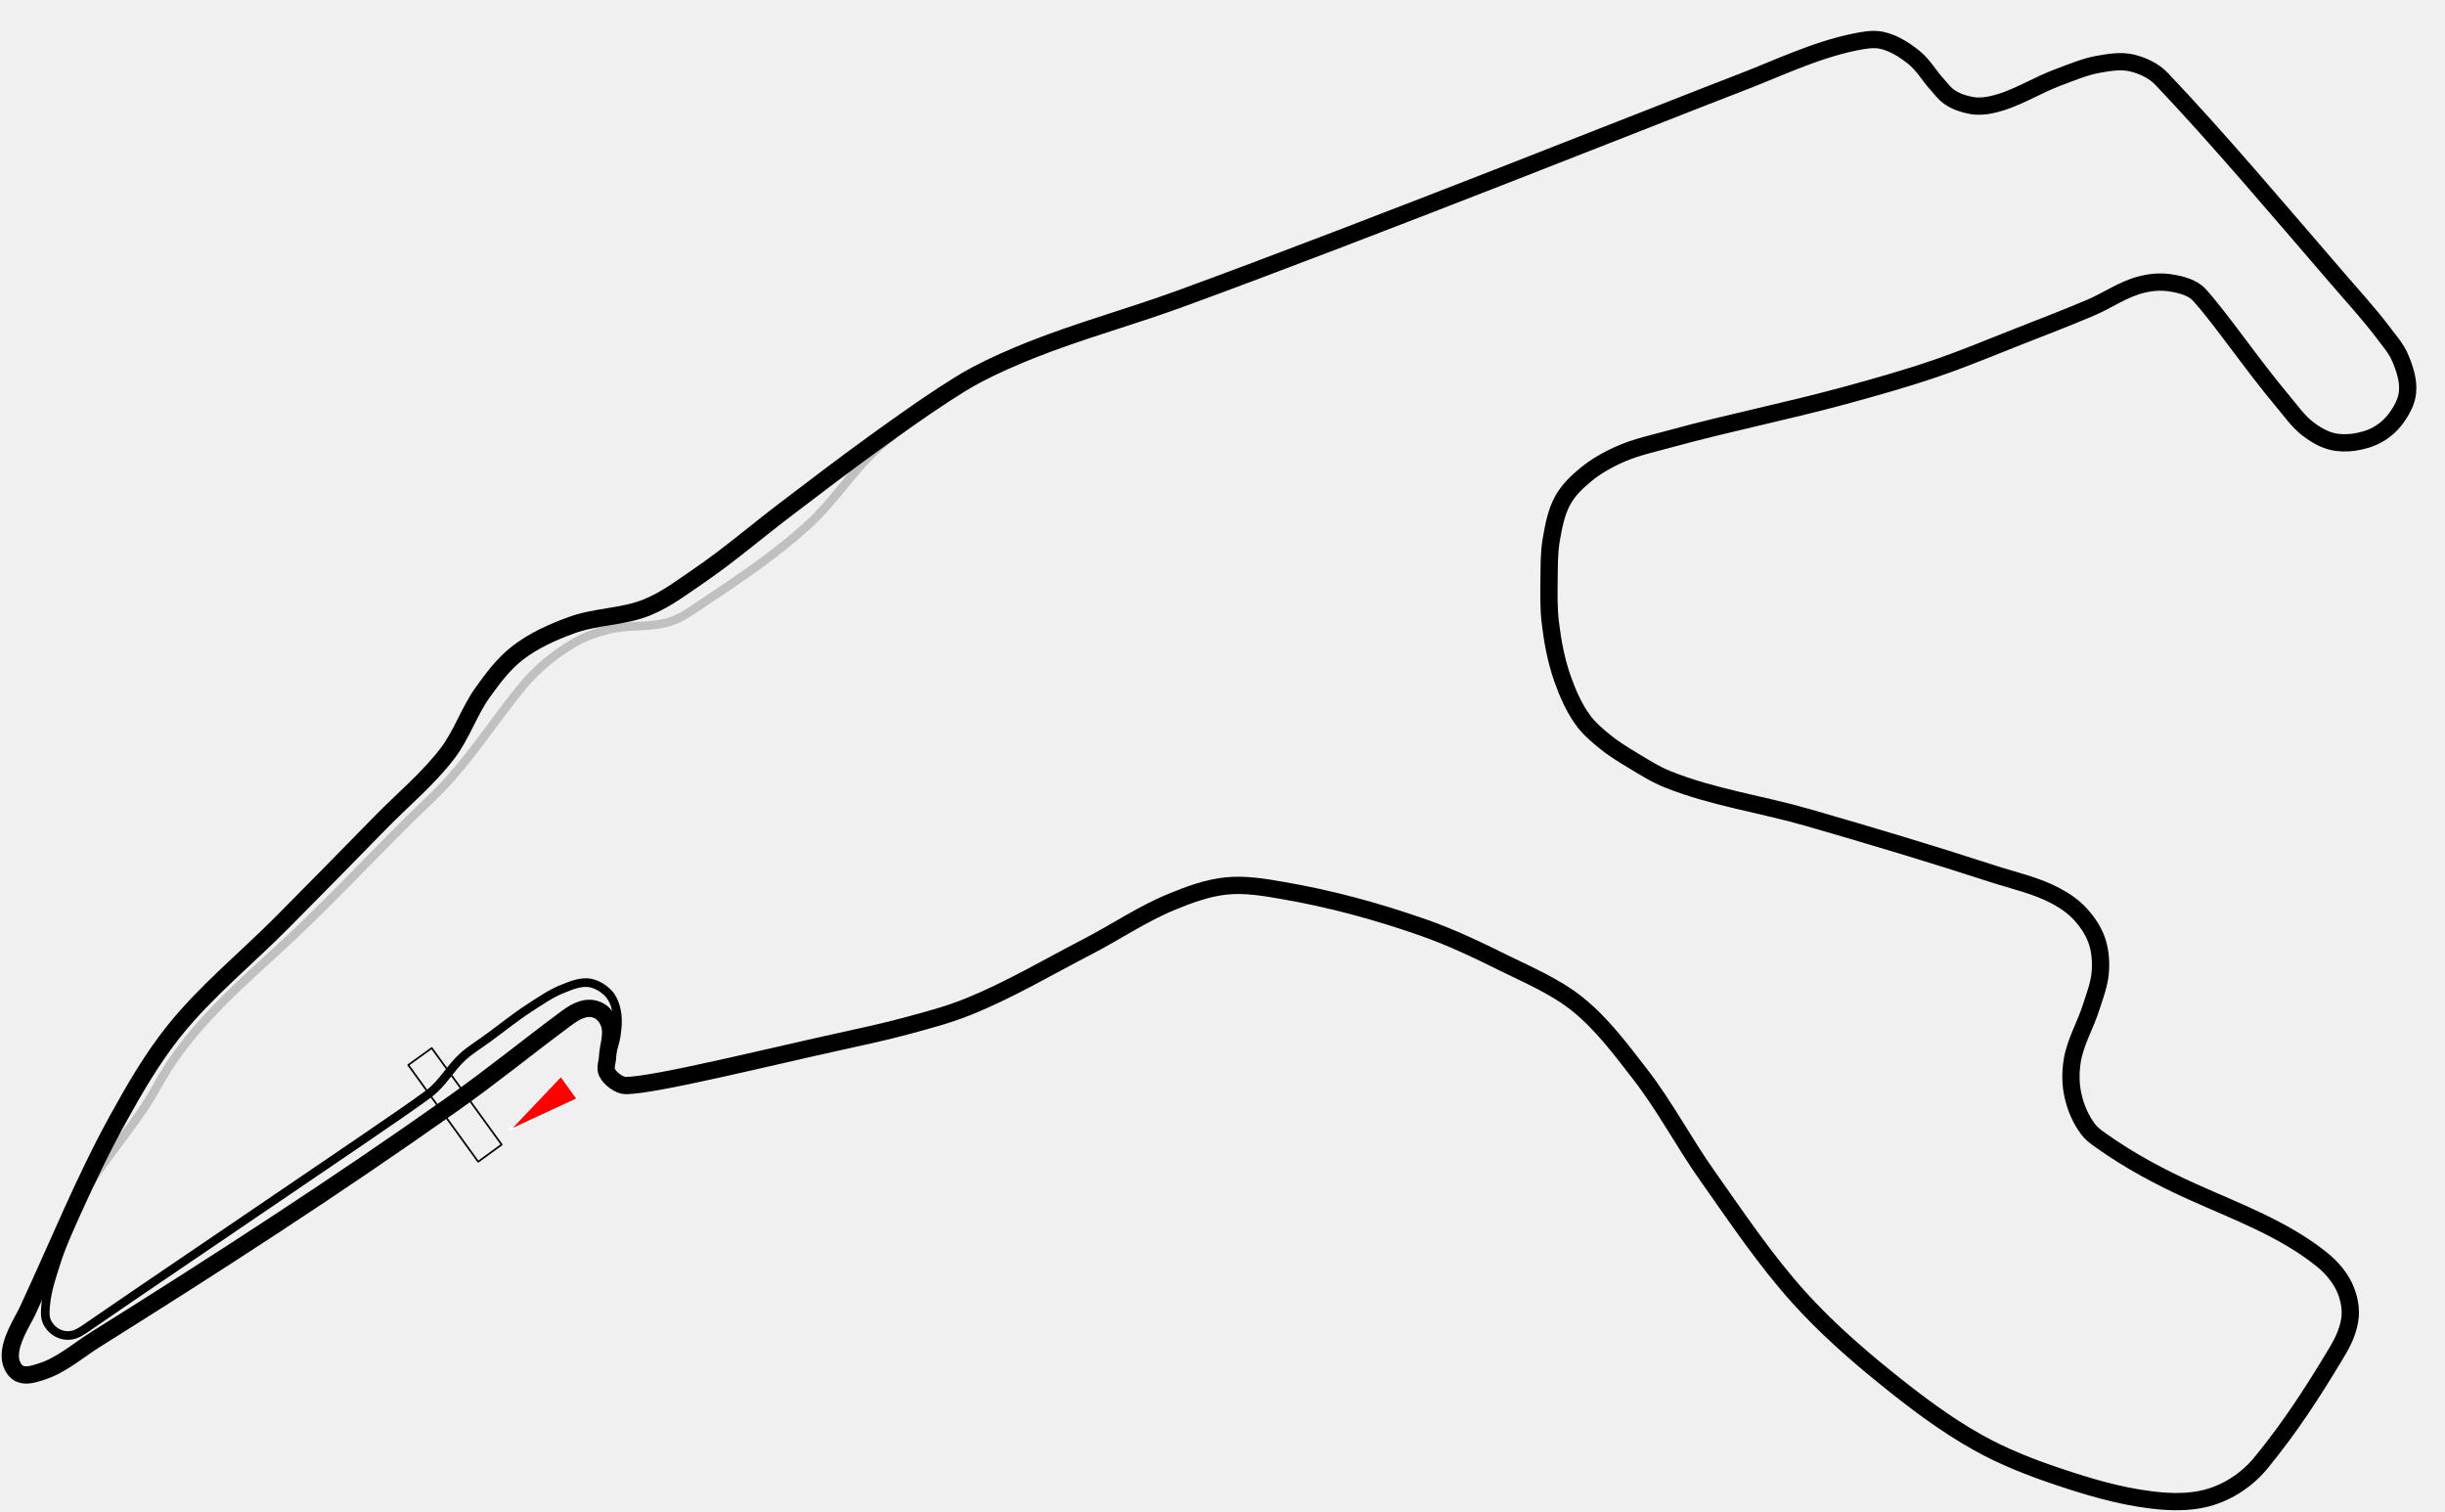
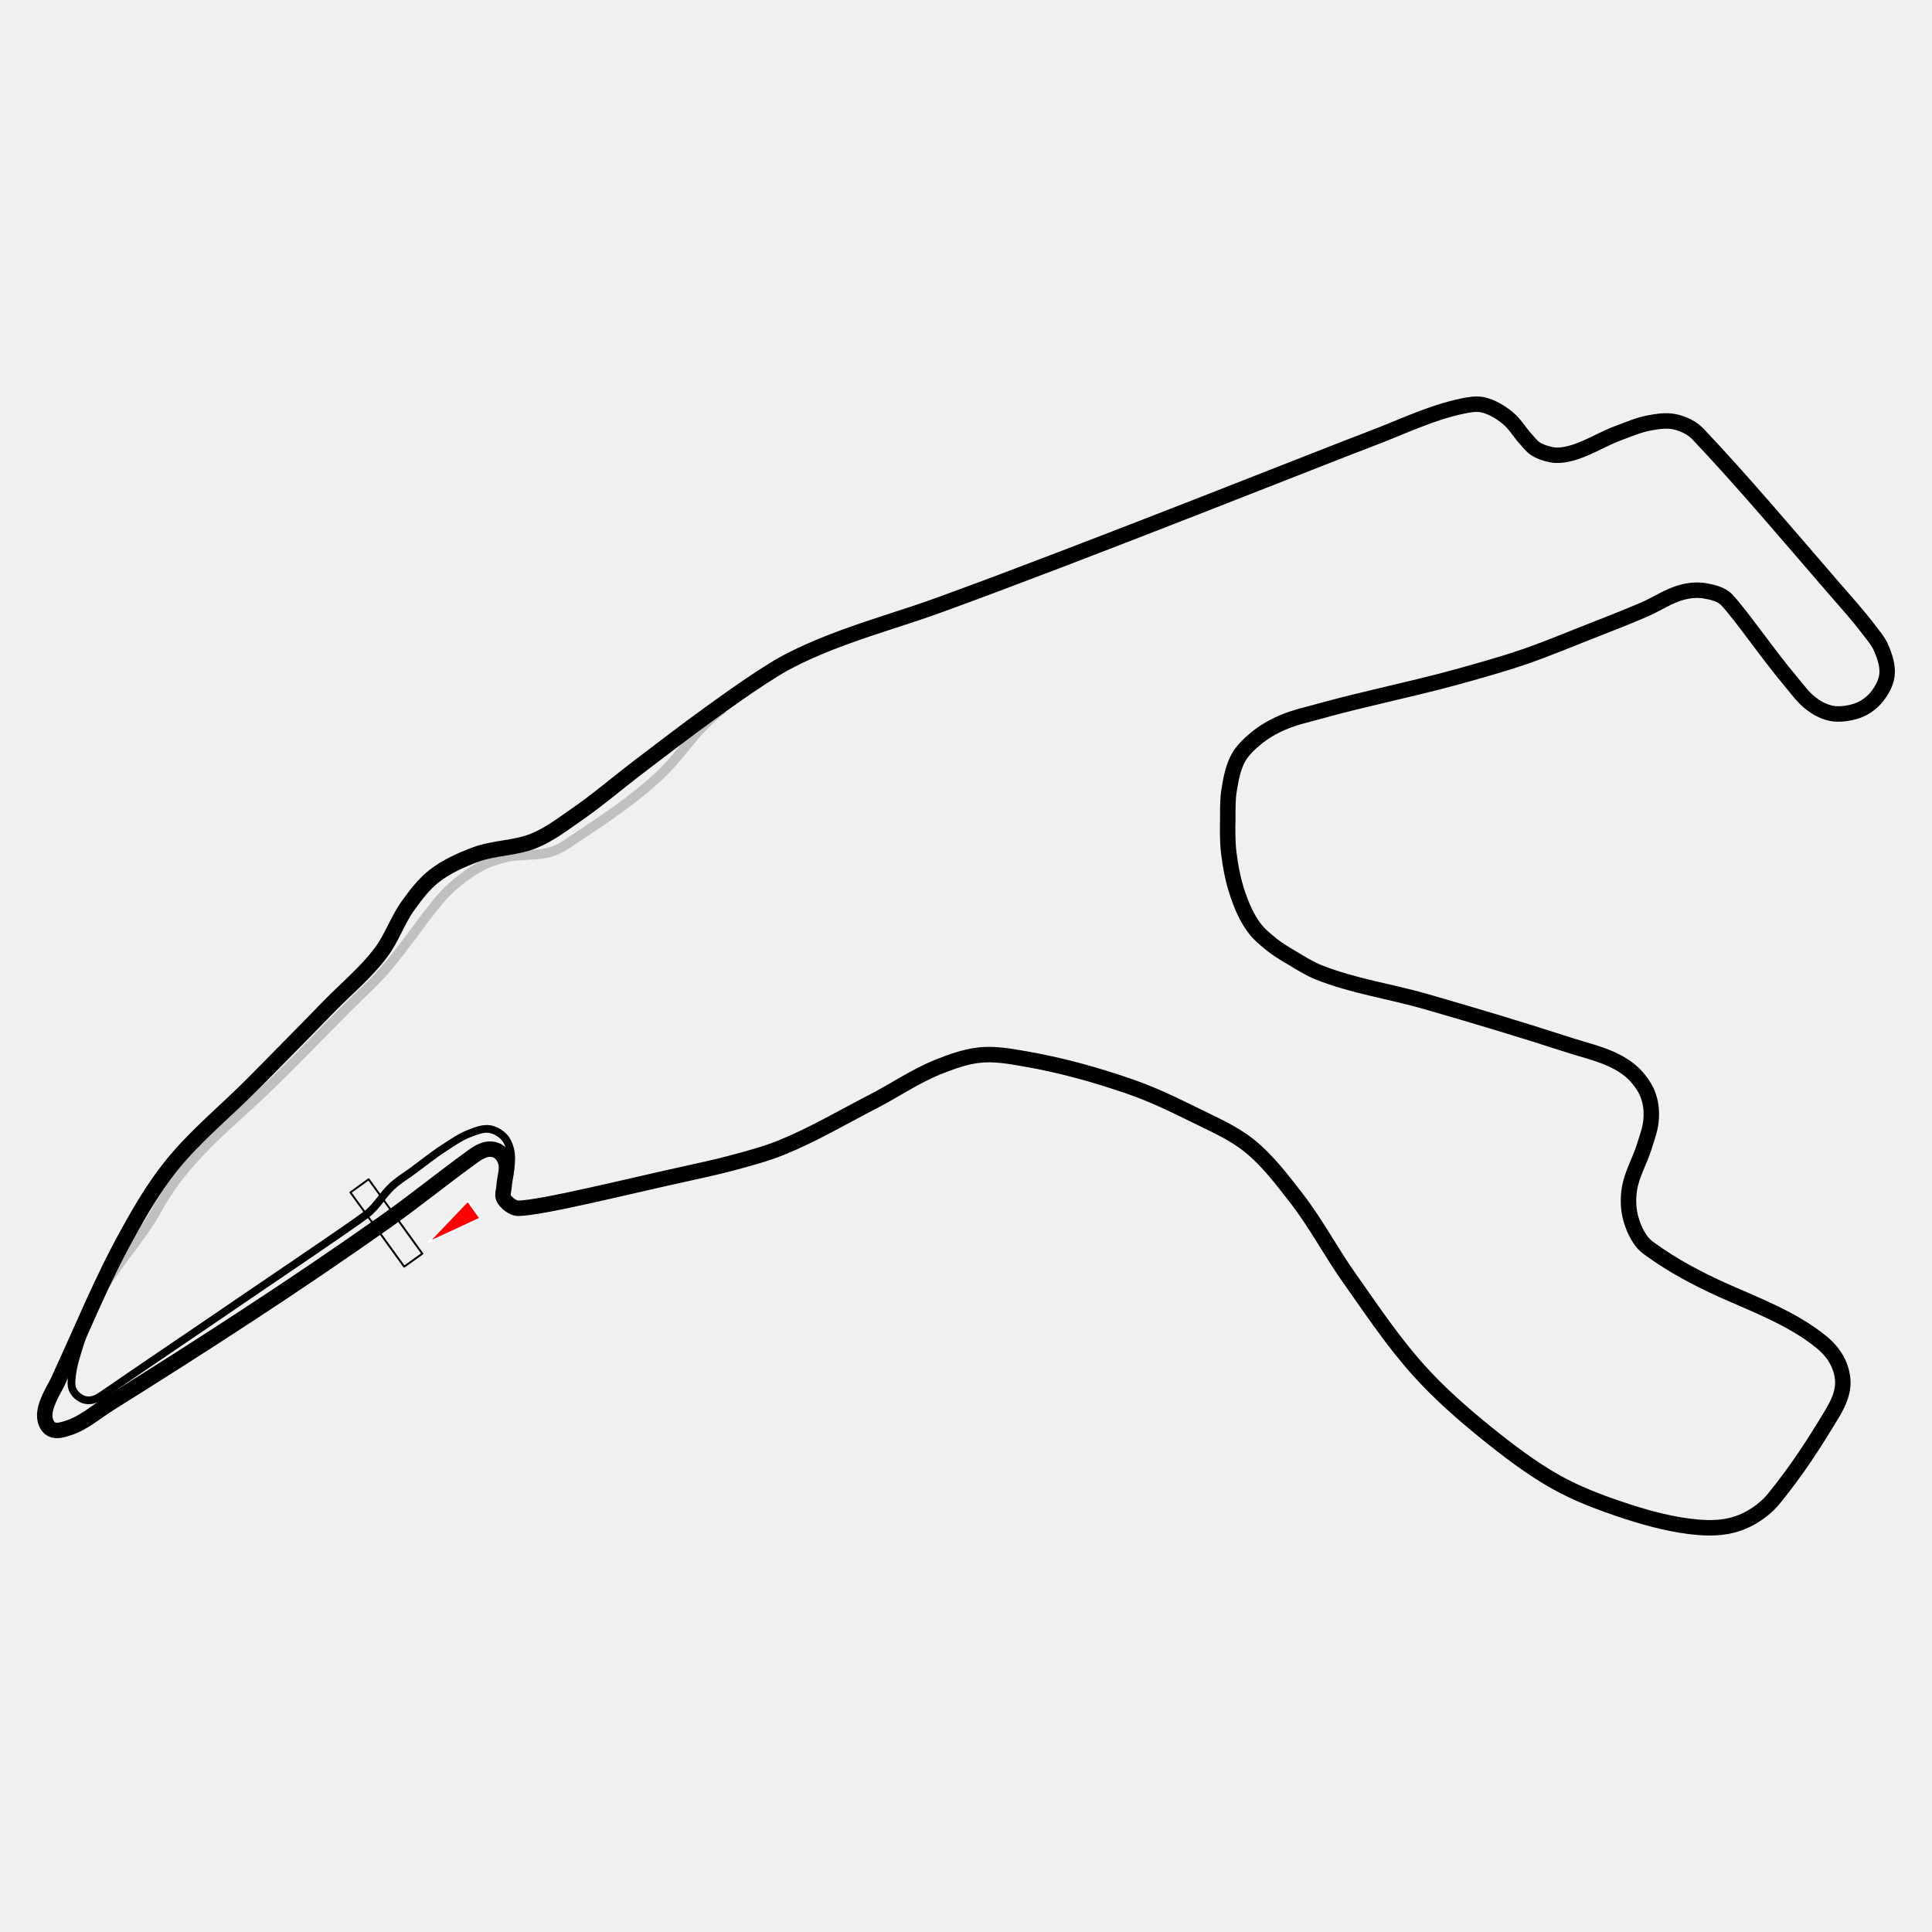
- <svg xmlns="http://www.w3.org/2000/svg" xmlns:xlink="http://www.w3.org/1999/xlink" version="1.1" id="svg2816" x="0px" y="0px" viewBox="0 0 1415.8 875.3" style="enable-background:new 0 0 1415.8 875.3;" xml:space="preserve">
+ <svg xmlns="http://www.w3.org/2000/svg" xmlns:xlink="http://www.w3.org/1999/xlink" version="1.1" id="svg2816" x="0px" y="0px" viewBox="0 0 1000 1000" style="enable-background:new 0 0 1000 1000;" xml:space="preserve">
  <style type="text/css">
	.st0{fill:none;}
	.st1{fill:none;stroke:#C0C0C0;stroke-width:5;}
- 	.st2{fill:none;stroke:#000000;stroke-width:10;}
- 	.st3{fill:none;stroke:#000000;stroke-width:5;}
+ 	.st2{fill:none;stroke:#000000;stroke-width:8;}
+ 	.st3{fill:none;stroke:#000000;stroke-width:4;}
	.st4{fill:#FF0000;stroke:#FFFFFF;stroke-width:0.867;stroke-linecap:round;}
	.st5{fill:url(#rect3457_1_);stroke:#000000;stroke-width:1;stroke-linecap:round;stroke-linejoin:round;stroke-miterlimit:5.154;}
</style>
  <pattern y="875.3" width="1415.8" height="875.3" patternUnits="userSpaceOnUse" id="pattern4264-8" viewBox="0 -875.3 1415.8 875.3" style="overflow:visible;">
    <g>
      <rect y="-875.3" class="st0" width="1415.8" height="875.3" />
    </g>
  </pattern>
-   <path id="path2907_2_" class="st1" d="M52.4,685c8.4-14.4,27.9-36.2,38.3-55.5  c16.3-30.4,42-53.8,68.4-77.8c26.8-24.3,51.4-50.8,77-76.2c8.4-8.3,17.2-16.2,25-25c15-17,27.8-36.7,41.8-53.6  c8.3-10,18.8-18.4,30.1-25c6-3.5,12.8-5.7,19.5-7.4c11.7-2.9,24.5-0.8,36-4.7c7.7-2.6,14-7.7,20.7-12.1  c19.9-13.1,39.7-26.7,57.5-42.6c19.4-17.3,28.5-36.7,50.6-53.1" />
-   <path id="track" class="st2" d="  M262,639.3C194.6,687,125.2,731.9,55.2,775.7c-10.3,6.5-19.8,15-31.4,18.6c-4,1.3-8.9,2.9-12.7,1c-3-1.6-4.8-5.5-5.1-8.9  c-0.8-9.5,7-21.1,9.8-27c18.8-40.4,32.6-75.3,52.3-111.1c9.8-17.8,20-35.4,32.7-51.3c18.5-23.1,41.9-42,62.8-63.1  c19-19.2,37.9-38.3,56.7-57.6c13.1-13.4,27.8-25.5,39.1-40.4c8.1-10.8,12.3-24.1,20.2-35.1c5.9-8.2,12-16.4,20-22.6  c9.2-7.2,20.2-12.1,31.1-16.1c14.2-5.3,30.2-4.7,44.2-10.5c11-4.5,20.3-11.7,30-18.3c17.1-11.7,32.8-25.2,49.2-37.7  c17.1-13,34.1-26,51.5-38.6c13.3-9.6,26.7-19.2,40.4-28.2c6.4-4.1,12.8-8.3,19.5-11.8c10.2-5.4,20.8-10,31.5-14.3  c28.2-11.2,57.6-19.2,86.1-29.6c108.3-39.5,293.1-113.2,322.6-124.4c22.7-8.6,44.8-19.6,68.5-24.4c5-1,10.3-2,15.2-1  c7.1,1.5,13.2,5.5,18.7,9.8c5.6,4.5,9,10.7,13.7,15.9c2.4,2.6,4.3,5.4,7.2,7.3c3.9,2.6,8.2,4,12.7,4.8c4.1,0.7,8.1,0.3,12-0.6  c13.5-3,25.3-11,38.3-15.8c7.6-2.8,15.2-6.1,23.2-7.5c6.3-1.1,12.8-2.2,19-0.8c6.5,1.5,13.1,4.6,17.6,9.4  c32.6,34.3,68,76.3,101.4,115c9.2,10.7,18.7,21,27.2,32.3c3.3,4.4,7.1,8.7,9.3,13.8c2.7,6.3,5.1,13.4,4.4,20.2  c-0.5,5.5-3.4,10.7-6.7,15.2c-2.8,3.8-6.5,7.1-10.7,9.4c-4.2,2.4-9.1,3.7-13.9,4.4c-4.1,0.5-8.5,0.5-12.5-0.5c-5-1.3-9.6-4-13.7-7.1  c-5.9-4.5-10.2-10.8-15-16.5c-16.8-19.9-36.5-48.7-48.2-61.4c-3.9-4.2-10.7-5.9-16.6-6.8c-5.5-0.9-11.4-0.4-16.8,1  c-10.5,2.6-19.6,9.2-29.5,13.4c-13.9,5.9-28,11.3-42,16.8c-15.8,6.2-31.5,12.8-47.6,18.3c-17.5,6-35.4,11-53.3,15.9  c-33.2,9-66.9,15.7-100.1,24.8c-9.8,2.7-19.9,4.8-29.2,8.9c-7.1,3.1-14,7-20,11.9c-5.1,4.2-10,8.9-13.2,14.6  c-4,7.1-5.5,15.5-6.9,23.5c-1.2,7.3-1.1,14.7-1.2,22.1c-0.1,8.7-0.3,17.5,0.8,26.1c1.3,10.6,3.3,21.3,6.8,31.4  c3,8.5,6.6,17,11.9,24.3c3.5,4.9,8.2,8.9,12.9,12.7c5.1,4.2,10.8,7.6,16.4,11c6.5,3.9,12.9,8,20,10.8c25.9,10.4,53.9,14.3,80.7,22  c35.8,10.3,71.5,21,106.9,32.5c12.5,4.1,25.5,6.8,37.1,13c5.2,2.8,10.2,6.2,14.2,10.6c4.1,4.5,7.7,9.8,9.6,15.6  c2,6,2.4,12.6,1.8,18.9c-0.7,6.6-3.1,12.8-5.1,19c-3.3,10.7-9.4,20.6-11.1,31.6c-1,6.6-1,13.4,0.5,19.9c1.5,6.9,4.4,13.6,8.6,19.3  c1.8,2.5,4.4,4.5,7,6.3c16.7,12,35.1,21.8,53.8,30.2c25.1,11.3,53,21.5,74.9,39.3c5.2,4.2,9.8,9.5,12.7,15.5  c2.5,5.3,3.9,11.3,3.5,17.1c-0.6,7.4-3.9,14.5-7.7,20.8c-14.2,23.7-26.9,43.3-43.9,64.1c-4.8,5.9-10.9,11-17.6,14.8  c-5.9,3.3-12.2,5.6-18.7,6.7c-9.4,1.6-18.9,1.1-28.3-0.1c-18-2.3-35.6-7.5-52.8-13.3c-15.9-5.3-31.7-11.5-46.4-19.7  c-19.4-10.8-37.2-24.4-54.5-38.4c-17.4-14.1-34.2-29-49.2-45.6c-19.6-21.7-36-46.3-52.9-70.2c-13.7-19.3-24.7-40.5-39.2-59.2  c-11.1-14.3-22.1-29.2-36.2-40.5c-12.7-10.2-28.1-16.7-42.7-23.9c-15.3-7.6-30.8-15-46.9-20.6c-26.3-9.2-53.4-16.6-80.8-21.3  c-10.8-1.9-21.9-3.8-32.9-2.7c-10.9,1.1-21.5,5-31.7,9.2c-17.1,7-32.5,17.6-49,26.1c-22.8,11.8-45,25-68.8,34.6  c-11.8,4.8-24.2,8-36.4,11.3c-12.6,3.4-25.3,6.1-38,8.9c-41.2,9-107.1,25.4-124,25.5c-3.4,0-8.8-3.6-10.8-7.6  c-1.3-2.7,0.2-5.9,0.3-8.9c0.3-6.1,2.9-12.5,1.3-18.4c-0.8-3.1-2.8-6.1-5.4-7.9c-2.1-1.4-4.8-2.1-7.3-1.9c-4.4,0.4-8.5,2.8-12,5.4  C304.4,607.1,284.7,623.3,262,639.3L262,639.3z" />
-   <path id="pit" class="st3" d="M352,615.7c0,0,4-10.3,4.8-15.8c0.8-5.1,1.2-10.5,0-15.5  c-0.8-3.5-2.3-7-4.8-9.5c-2.9-2.9-6.8-5.2-10.8-5.8c-5.1-0.7-10.4,1.5-15.2,3.4c-6.9,2.7-13,7-19.2,11c-8.4,5.4-16.1,11.7-24.2,17.6  c-4.9,3.6-10.1,6.7-14.5,10.7c-7.3,6.5-11.4,15.2-19.9,21.6c-13,9.8-61.3,42.2-92,63.2c-35.3,24.1-72.7,49.2-106,72.2  c-2.8,1.9-5.8,4-9.2,4.4c-2.5,0.4-5.3-0.1-7.6-1.3c-2.7-1.4-5.1-3.9-6.3-6.7c-1.3-3-0.9-6.6-0.6-9.8c0.8-8.9,3.9-17.5,6.6-26  c3.1-9.5,11.1-28,11.1-28" />
-   <path id="path3463" class="st4" d="  M324.8,623.1l9.5,13.2l-39.3,18.2L324.8,623.1z" />
-   <pattern id="rect3457_1_" xlink:href="#pattern4264-8" patternTransform="matrix(-0.589 -0.8081 -0.8081 0.589 -21877.727 -10450.872)">
+   <path id="path2907_2_" class="st1" d="M55,664.1c5.7-9.9,19.2-24.9,26.3-38.1  c11.2-20.9,28.8-37,47-53.4c18.4-16.7,35.3-34.9,52.9-52.4c5.7-5.7,11.8-11.1,17.2-17.2c10.3-11.7,19.1-25.2,28.7-36.8  c5.7-6.8,12.9-12.7,20.7-17.2c4.1-2.4,8.8-3.9,13.4-5.1c8.1-2,16.8-0.6,24.7-3.2c5.3-1.8,9.6-5.3,14.2-8.3  c13.7-9,27.3-18.3,39.5-29.3c13.3-11.9,19.6-25.2,34.8-36.5" />
+   <path id="track" class="st2" d="  M199,632.7c-46.3,32.7-94,63.5-142.1,93.6c-7.1,4.4-13.6,10.3-21.5,12.8c-2.8,0.9-6.1,2-8.7,0.7c-2.1-1.1-3.3-3.8-3.5-6.1  c-0.6-6.5,4.8-14.5,6.7-18.5c12.9-27.8,22.4-51.7,36-76.3c6.7-12.2,13.8-24.3,22.5-35.2c12.7-15.9,28.8-28.8,43.1-43.3  c13-13.2,26-26.3,38.9-39.6c9-9.2,19.1-17.5,26.8-27.8c5.6-7.4,8.5-16.6,13.9-24.1c4-5.6,8.3-11.3,13.7-15.5  c6.3-4.9,13.9-8.3,21.4-11.1c9.8-3.6,20.8-3.2,30.4-7.2c7.5-3.1,14-8,20.6-12.6c11.7-8,22.5-17.3,33.8-25.9  c11.7-8.9,23.4-17.9,35.3-26.5c9.1-6.6,18.3-13.2,27.8-19.4c4.4-2.8,8.8-5.7,13.4-8.1c7-3.7,14.3-6.9,21.6-9.8  c19.4-7.7,39.6-13.2,59.1-20.4c74.4-27.1,201.3-77.8,221.6-85.4c15.6-5.9,30.8-13.4,47.1-16.8c3.4-0.7,7-1.4,10.5-0.7  c4.8,1.1,9.1,3.7,12.8,6.7c3.9,3.1,6.2,7.4,9.4,10.9c1.7,1.8,3,3.7,4.9,5c2.7,1.8,5.7,2.7,8.7,3.3c2.8,0.5,5.6,0.2,8.3-0.4  c9.3-2.1,17.4-7.6,26.3-10.9c5.2-1.9,10.4-4.2,15.9-5.2c4.3-0.8,8.8-1.5,13.1-0.6c4.5,1,9,3.1,12.1,6.4c22.4,23.6,46.7,52.4,69.7,79  c6.3,7.3,12.9,14.5,18.7,22.2c2.3,3,4.9,6,6.4,9.5c1.9,4.4,3.5,9.2,3,13.9c-0.4,3.8-2.3,7.4-4.6,10.5c-1.9,2.6-4.5,4.9-7.3,6.5  c-2.9,1.6-6.3,2.6-9.6,3c-2.8,0.4-5.8,0.4-8.6-0.4c-3.4-0.9-6.6-2.7-9.4-4.9c-4-3.1-7-7.4-10.3-11.3c-11.5-13.6-25-33.4-33.1-42.2  c-2.7-2.9-7.4-4-11.4-4.7c-3.8-0.6-7.8-0.3-11.5,0.7c-7.2,1.8-13.4,6.3-20.3,9.2c-9.5,4.1-19.2,7.8-28.8,11.6  c-10.9,4.3-21.7,8.8-32.7,12.6c-12,4.1-24.3,7.5-36.6,10.9c-22.8,6.2-46,10.8-68.7,17.1c-6.7,1.9-13.6,3.3-20,6.1  c-4.9,2.1-9.6,4.8-13.7,8.2c-3.5,2.9-6.9,6.1-9.1,10c-2.7,4.9-3.8,10.6-4.7,16.1c-0.9,5-0.8,10.1-0.8,15.2c-0.1,6-0.2,12,0.5,17.9  c0.9,7.3,2.3,14.6,4.7,21.6c2,5.9,4.5,11.7,8.1,16.7c2.4,3.4,5.6,6.1,8.8,8.7c3.5,2.9,7.4,5.2,11.3,7.5c4.5,2.7,8.9,5.5,13.7,7.4  c17.8,7.1,37,9.8,55.4,15.1c24.6,7.1,49.1,14.4,73.4,22.3c8.6,2.8,17.5,4.7,25.5,8.9c3.6,1.9,7,4.3,9.8,7.3  c2.8,3.1,5.3,6.7,6.6,10.7c1.4,4.1,1.7,8.6,1.2,13c-0.5,4.5-2.2,8.8-3.5,13.1c-2.3,7.3-6.4,14.1-7.6,21.7c-0.7,4.5-0.7,9.2,0.3,13.7  c1.1,4.7,3,9.4,5.9,13.3c1.3,1.8,3,3.1,4.8,4.4c11.5,8.3,24.1,15,36.9,20.8c17.2,7.7,36.4,14.8,51.4,27c3.6,2.9,6.7,6.5,8.7,10.7  c1.7,3.6,2.7,7.8,2.4,11.8c-0.4,5.1-2.7,9.9-5.3,14.3c-9.8,16.3-18.5,29.7-30.1,44c-3.3,4.1-7.5,7.5-12.1,10.1  c-4,2.3-8.4,3.8-12.8,4.6c-6.5,1.1-13,0.7-19.4-0.1c-12.4-1.6-24.5-5.1-36.3-9.1c-10.9-3.7-21.8-7.9-31.9-13.5  c-13.3-7.4-25.5-16.8-37.4-26.4c-11.9-9.7-23.5-19.9-33.8-31.3c-13.5-14.9-24.7-31.8-36.3-48.2c-9.4-13.3-17-27.8-26.9-40.7  c-7.6-9.8-15.2-20-24.9-27.8c-8.7-7-19.3-11.4-29.3-16.4c-10.5-5.2-21.2-10.3-32.2-14.1c-18.1-6.3-36.6-11.4-55.5-14.6  c-7.4-1.3-15.1-2.6-22.6-1.8c-7.5,0.8-14.8,3.5-21.8,6.3c-11.8,4.8-22.3,12.1-33.6,17.9c-15.7,8.1-30.9,17.1-47.2,23.7  c-8.1,3.3-16.6,5.5-25,7.8c-8.6,2.3-17.4,4.2-26.1,6.1c-28.3,6.2-73.6,17.5-85.2,17.5c-2.3,0-6-2.5-7.4-5.2  c-0.9-1.8,0.1-4.1,0.2-6.1c0.2-4.2,2-8.6,0.9-12.6c-0.6-2.1-1.9-4.2-3.7-5.4c-1.4-1-3.3-1.4-5-1.3c-3,0.2-5.8,1.9-8.3,3.7  C228.1,610.6,214.6,621.7,199,632.7L199,632.7z" />
+   <path id="pit" class="st3" d="M260.8,616.5c0,0,2.7-7.1,3.3-10.8c0.5-3.5,0.8-7.2,0-10.7  c-0.6-2.4-1.6-4.8-3.3-6.6c-2-2-4.7-3.6-7.4-4c-3.5-0.5-7.1,1-10.5,2.3c-4.7,1.8-8.9,4.8-13.2,7.6c-5.8,3.7-11.1,8.1-16.6,12.1  c-3.3,2.4-6.9,4.6-10,7.4c-5,4.5-7.8,10.5-13.6,14.9c-8.9,6.7-42.1,29-63.2,43.4c-24.2,16.6-49.9,33.8-72.8,49.6  c-1.9,1.3-4,2.7-6.3,3c-1.7,0.3-3.7,0-5.2-0.9c-1.9-1-3.5-2.6-4.4-4.6c-0.9-2.1-0.6-4.5-0.4-6.7c0.6-6.1,2.7-12,4.5-17.9  c2.1-6.6,7.6-19.2,7.6-19.2" />
+   <path id="path3463" class="st4" d="  M242.1,621.6l6.5,9l-27,12.5L242.1,621.6z" />
+   <pattern id="rect3457_1_" xlink:href="#pattern4264-8" patternTransform="matrix(-0.4046 -0.555 -0.555 0.4046 -16656.6 -9815.935)">
</pattern>
-   <polygon id="rect3457" class="st5" points="236.4,616.7 250,606.9 290.5,662.8 276.9,672.7 " />
+   <polygon id="rect3457" class="st5" points="181.4,617.2 190.8,610.4 218.6,648.9 209.2,655.6 " />
</svg>
